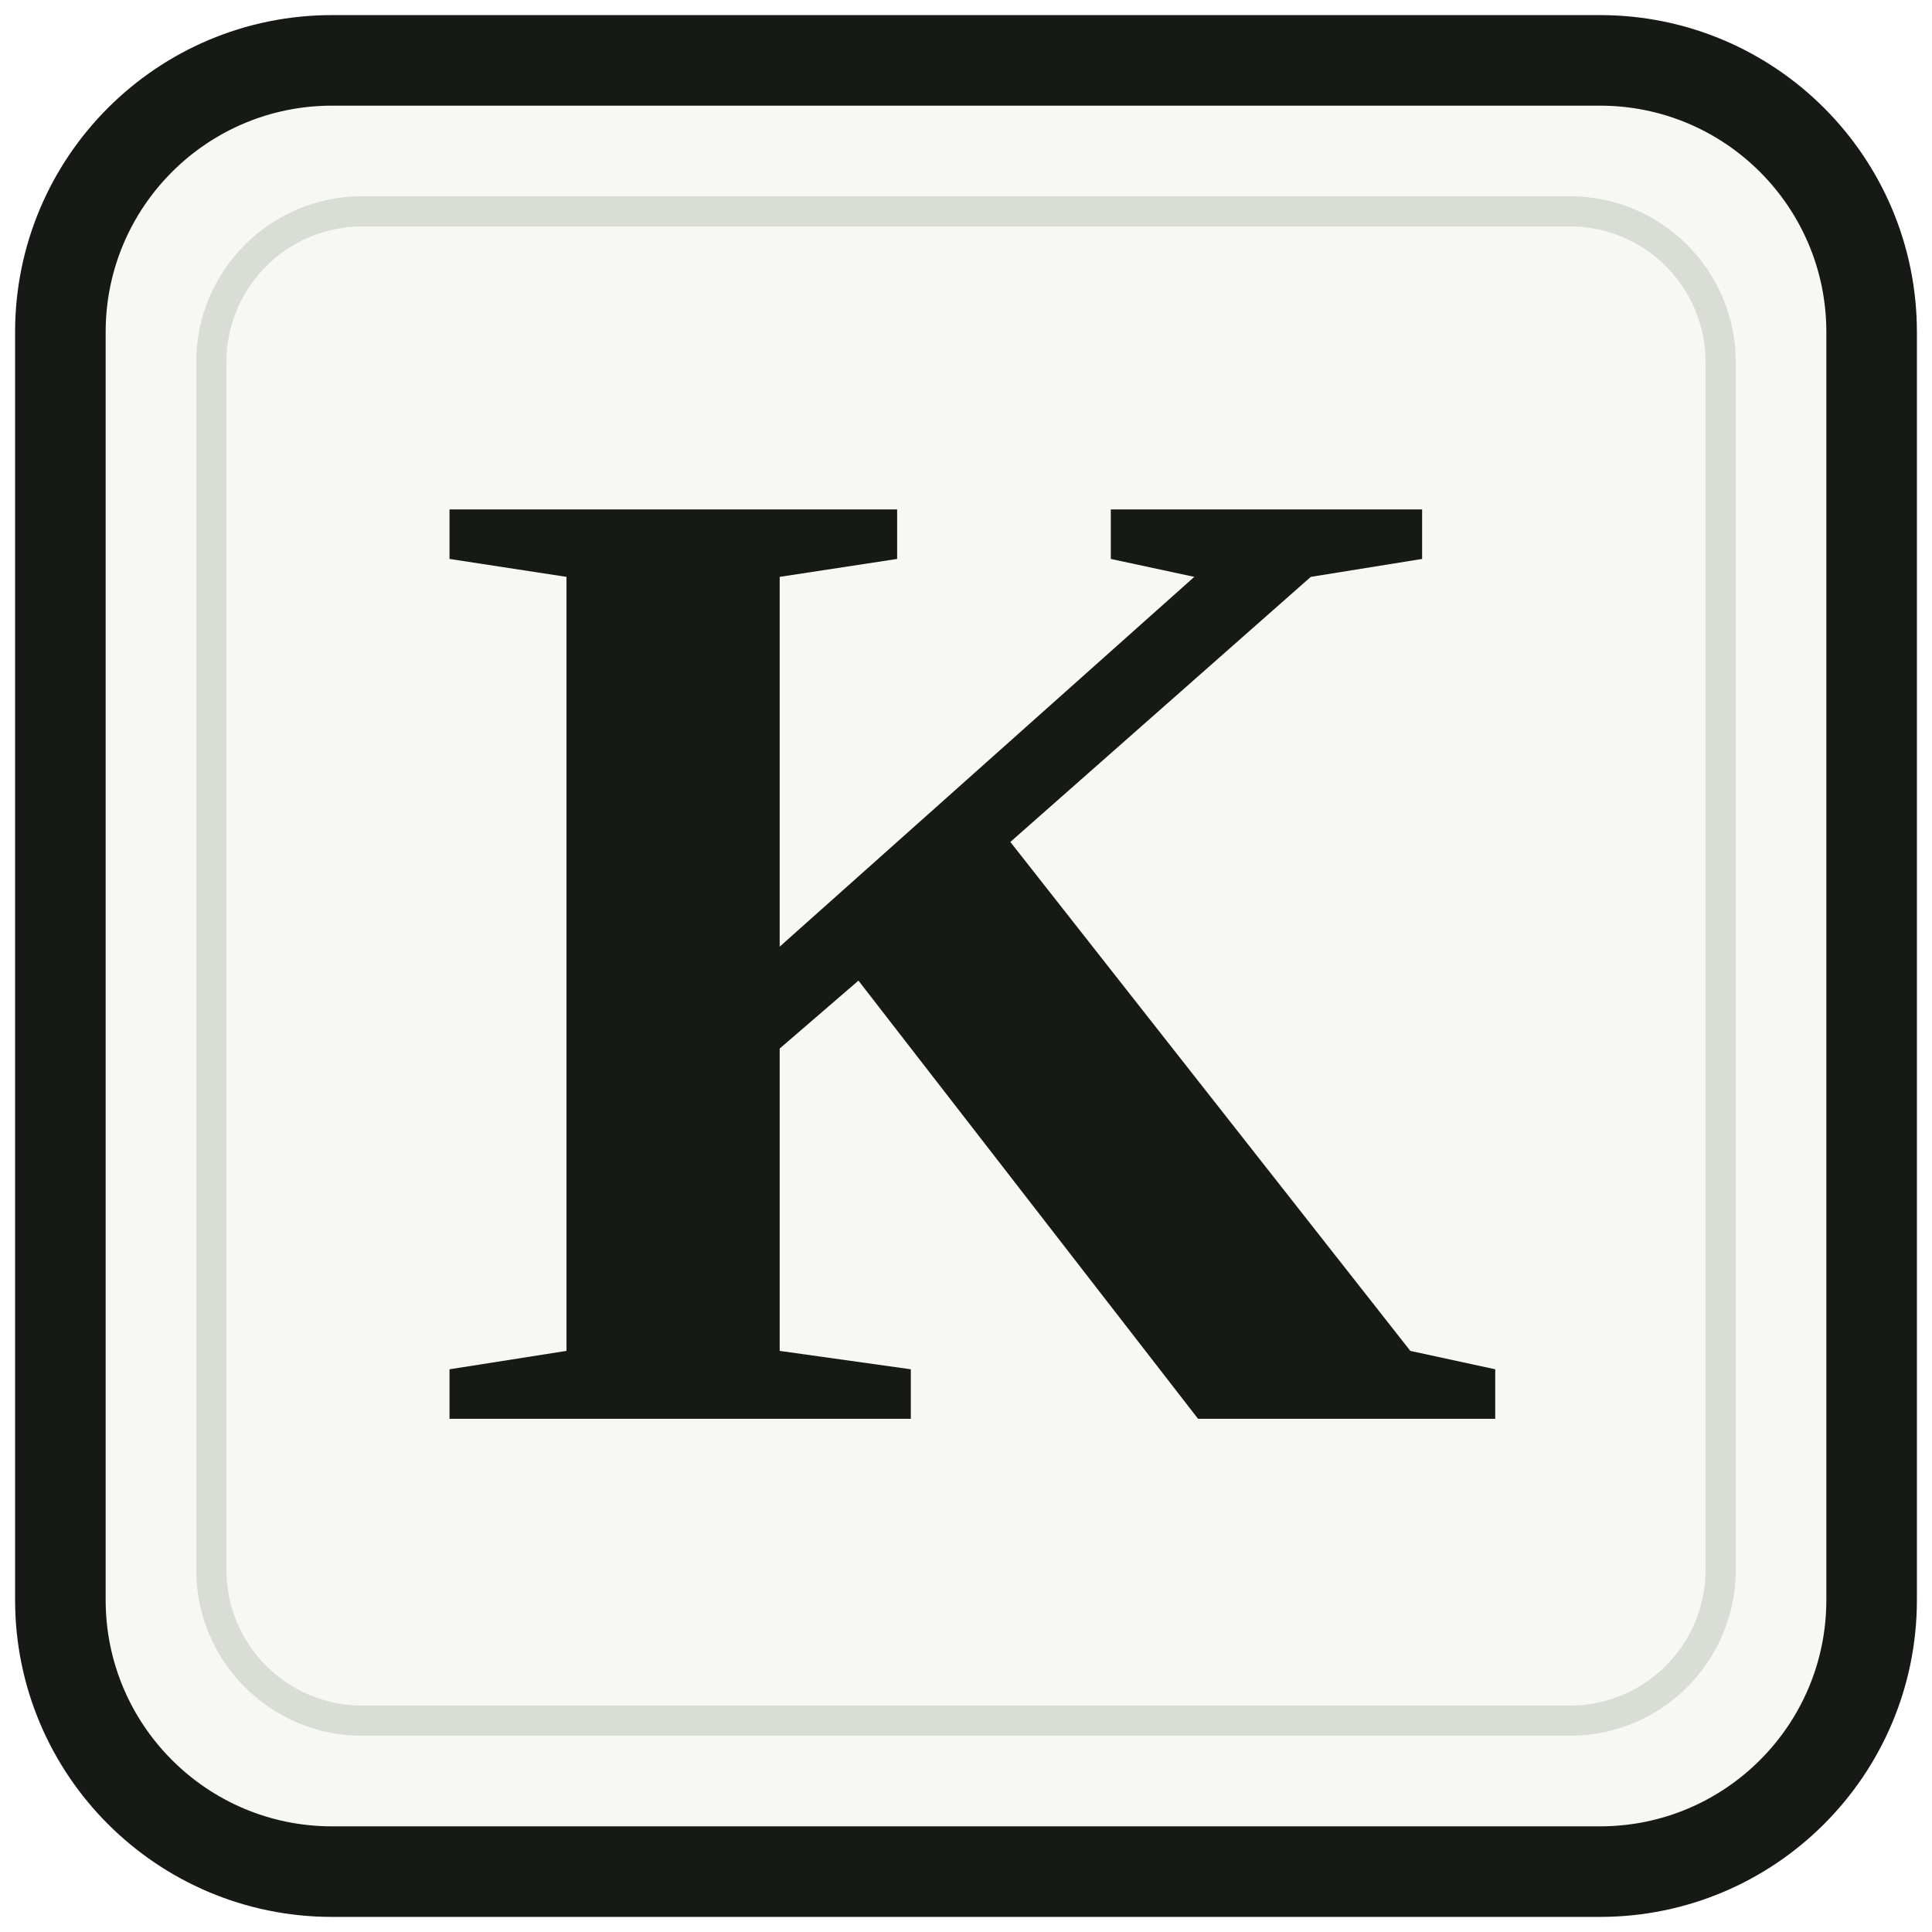
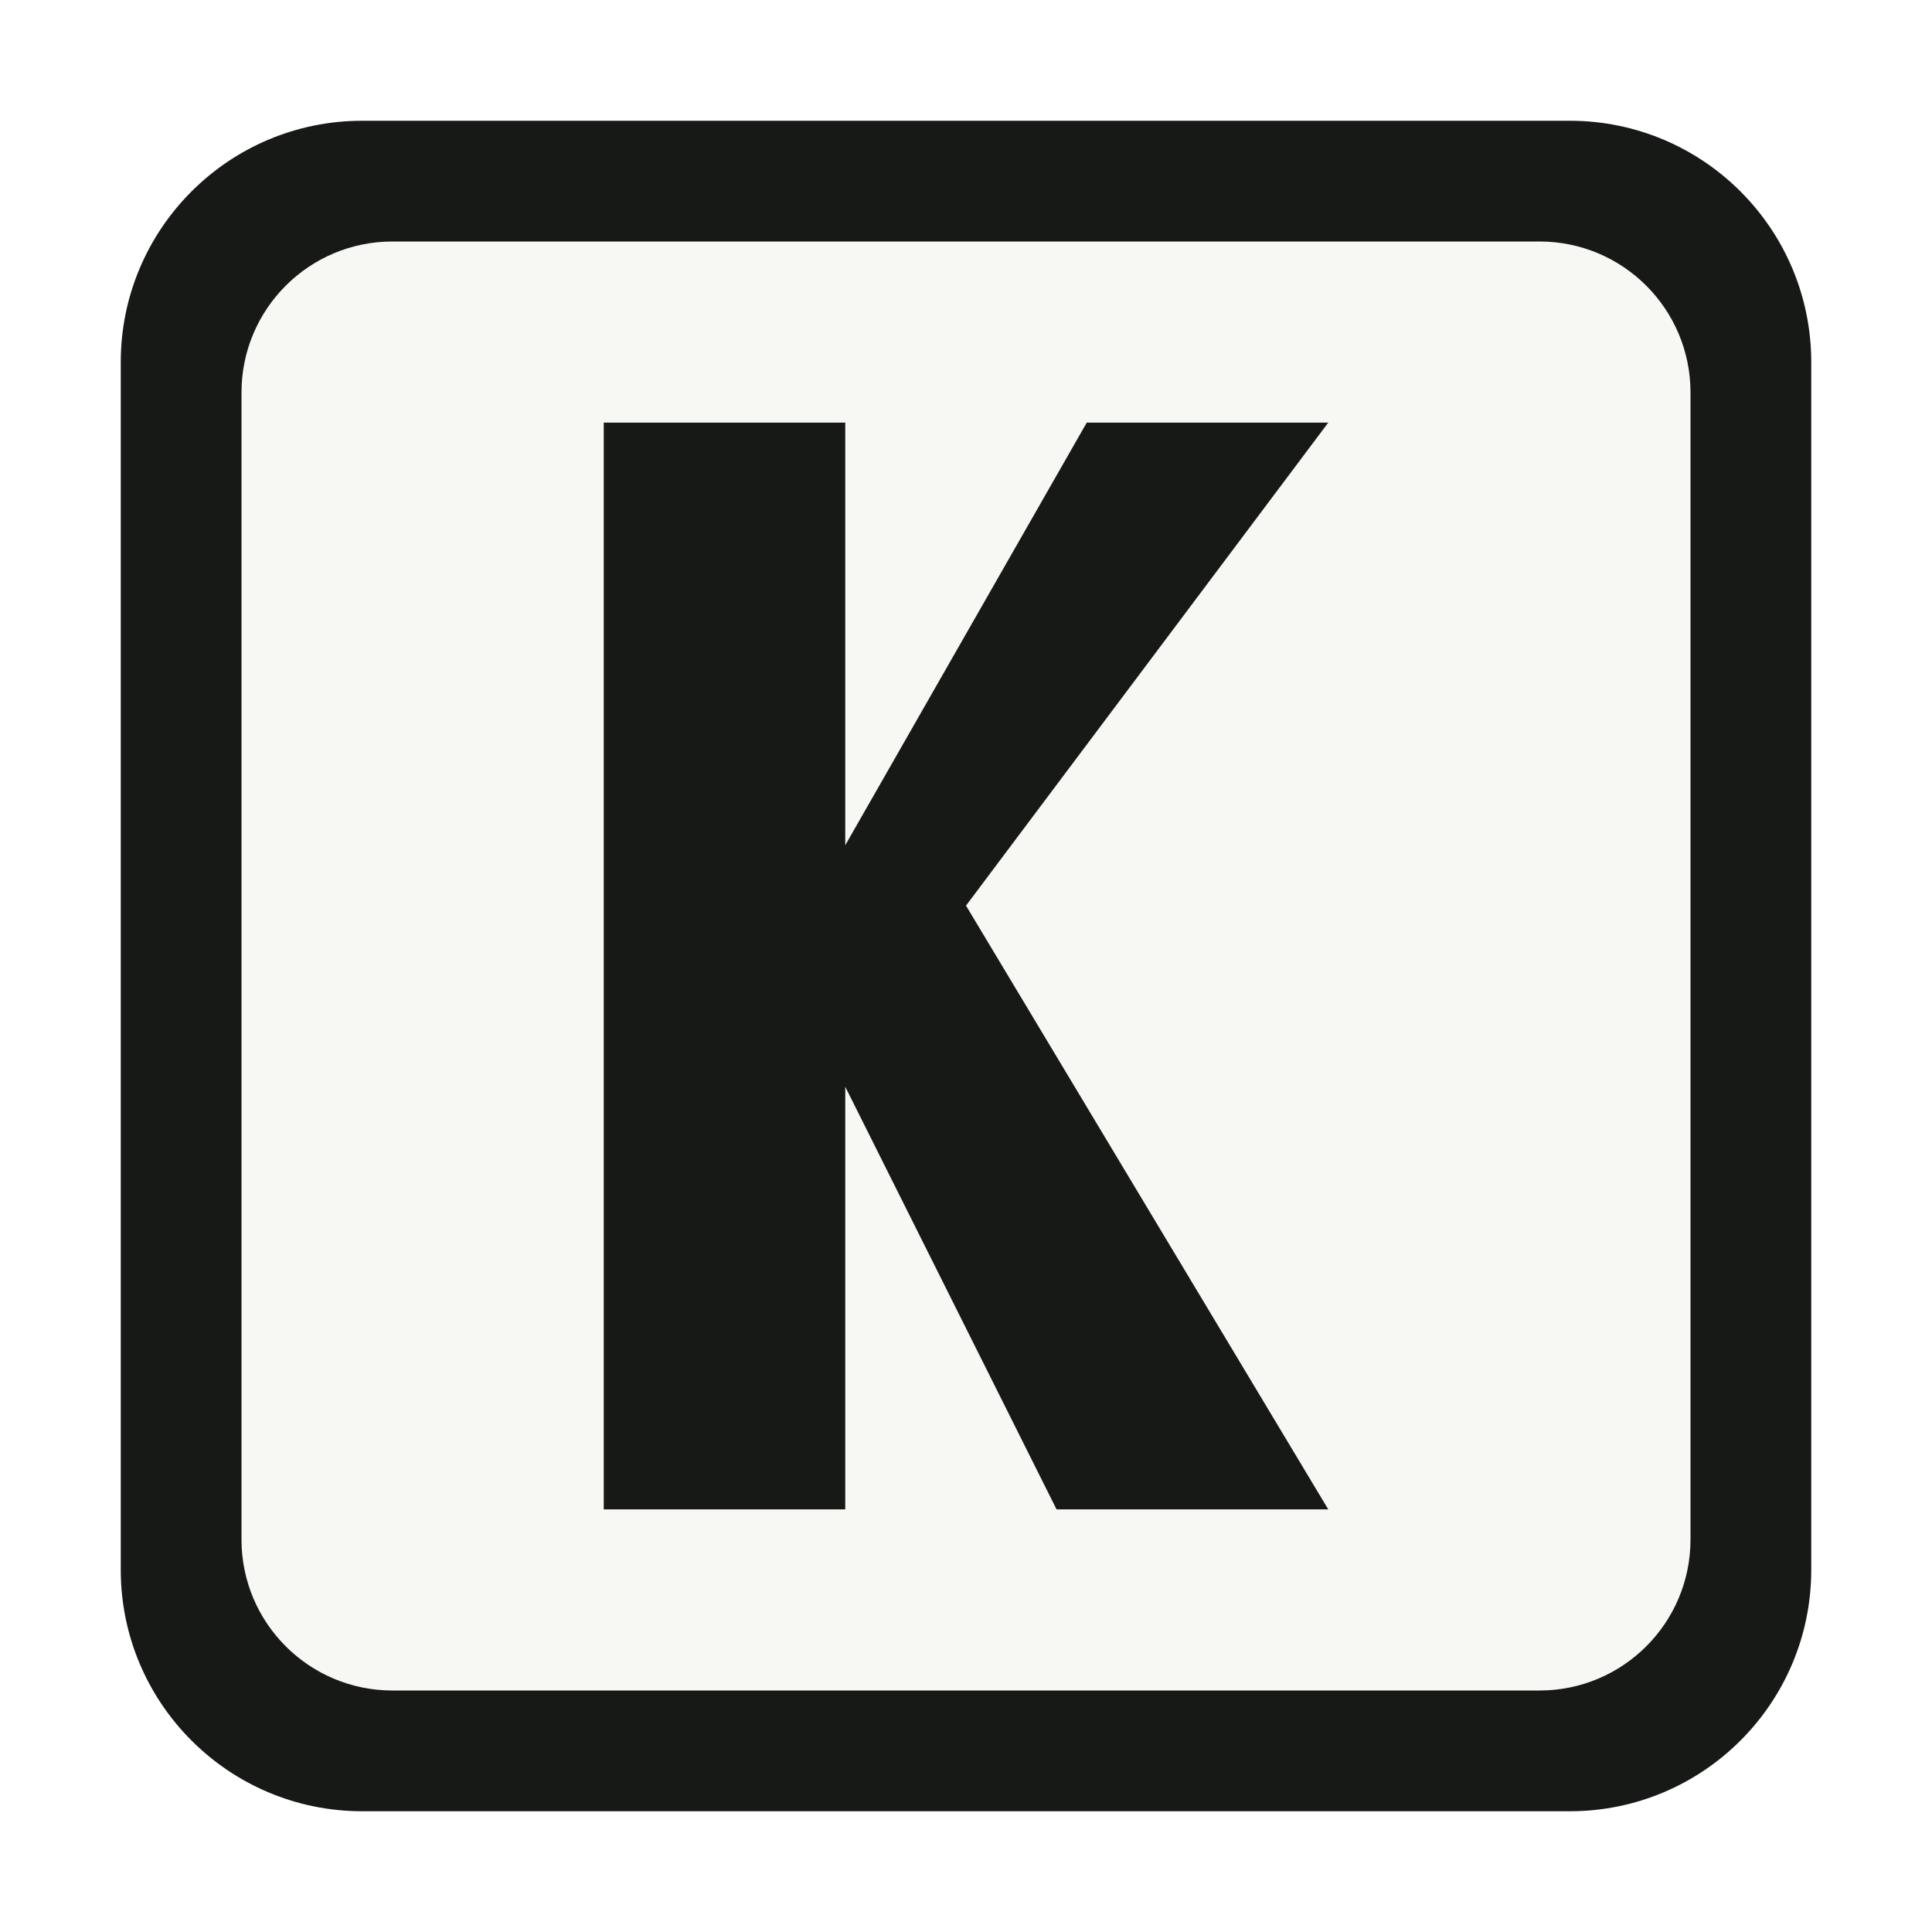
<svg xmlns="http://www.w3.org/2000/svg" viewBox="0 0 64 64">
-   <rect x="2" y="2" width="60" height="60" rx="9" fill="#f7f7f4" stroke="#171916" stroke-width="3" />
-   <rect x="7" y="7" width="50" height="50" rx="5" fill="none" stroke="#dadcd6" />
-   <text x="32" y="47" text-anchor="middle" font-family="Georgia, 'Times New Roman', serif" font-size="46" font-weight="700" fill="#171916">K</text>
+   <rect x="4" y="4" width="56" height="56" rx="8" fill="#171916" />
+   <rect x="8" y="8" width="48" height="48" rx="5" fill="#f7f7f4" />
+   <path d="M20 14H28V28L36 14H44L32 30L44 50H35L28 36V50H20Z" fill="#171916" />
</svg>
